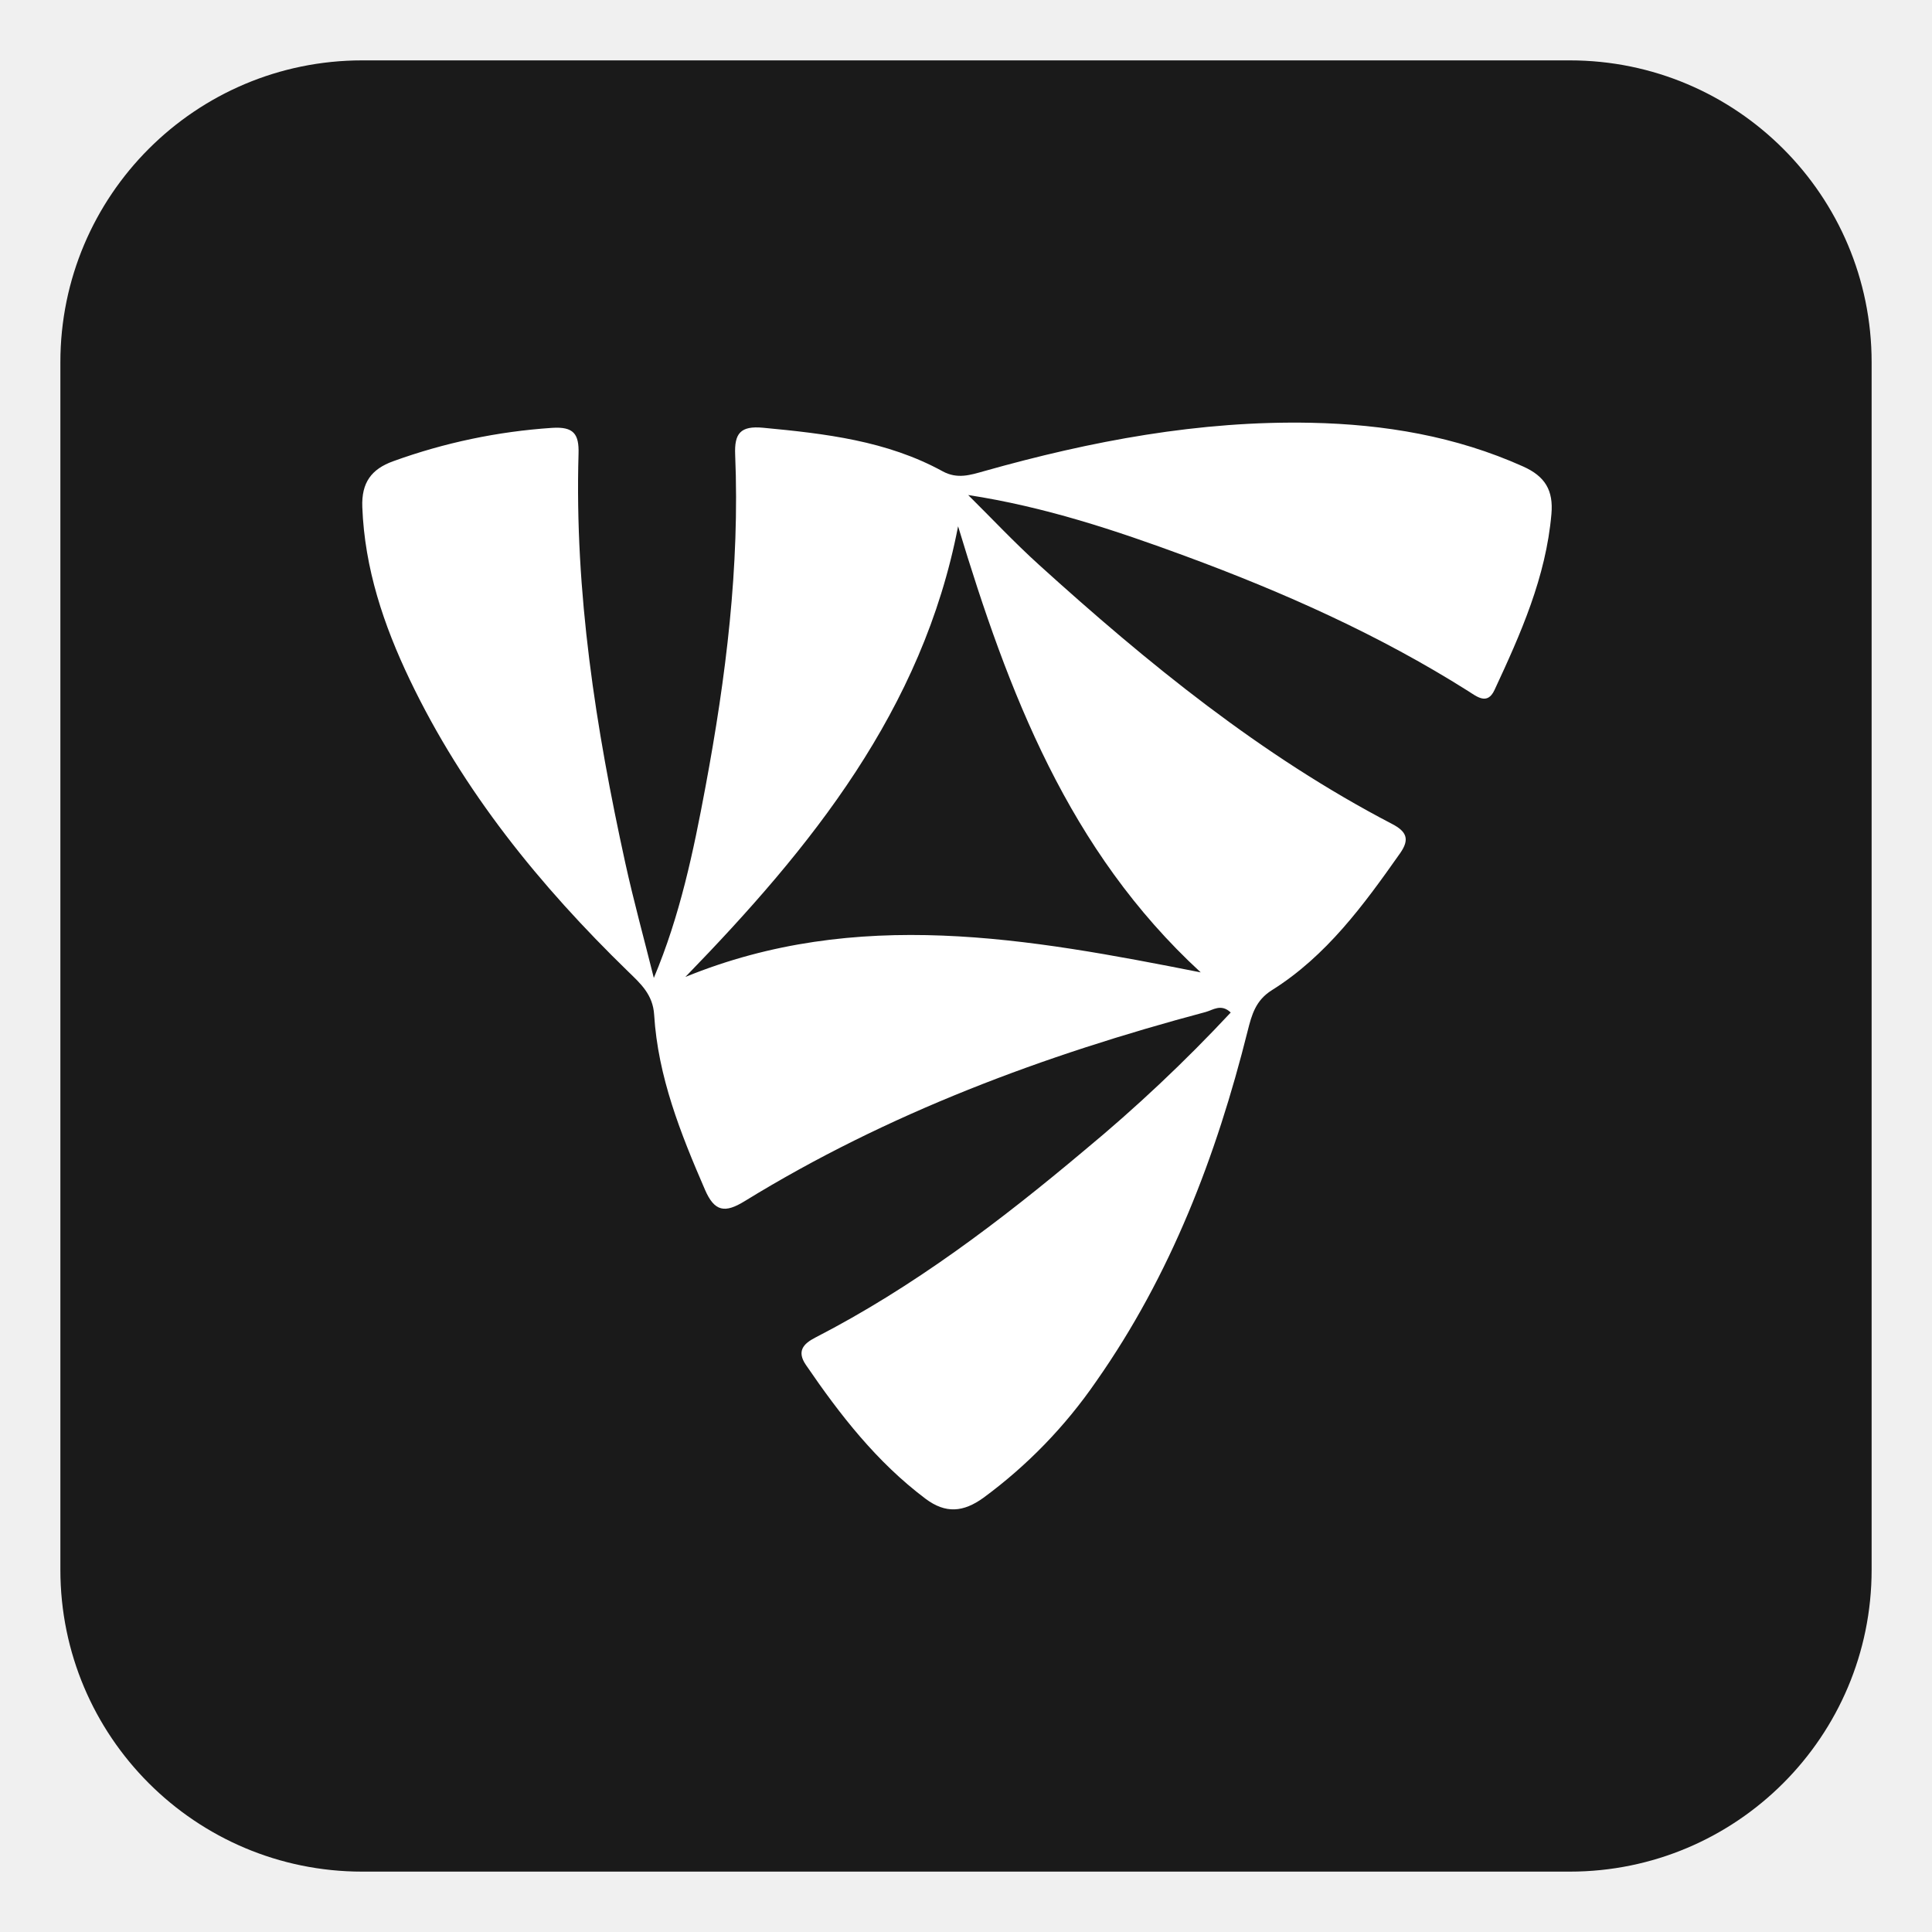
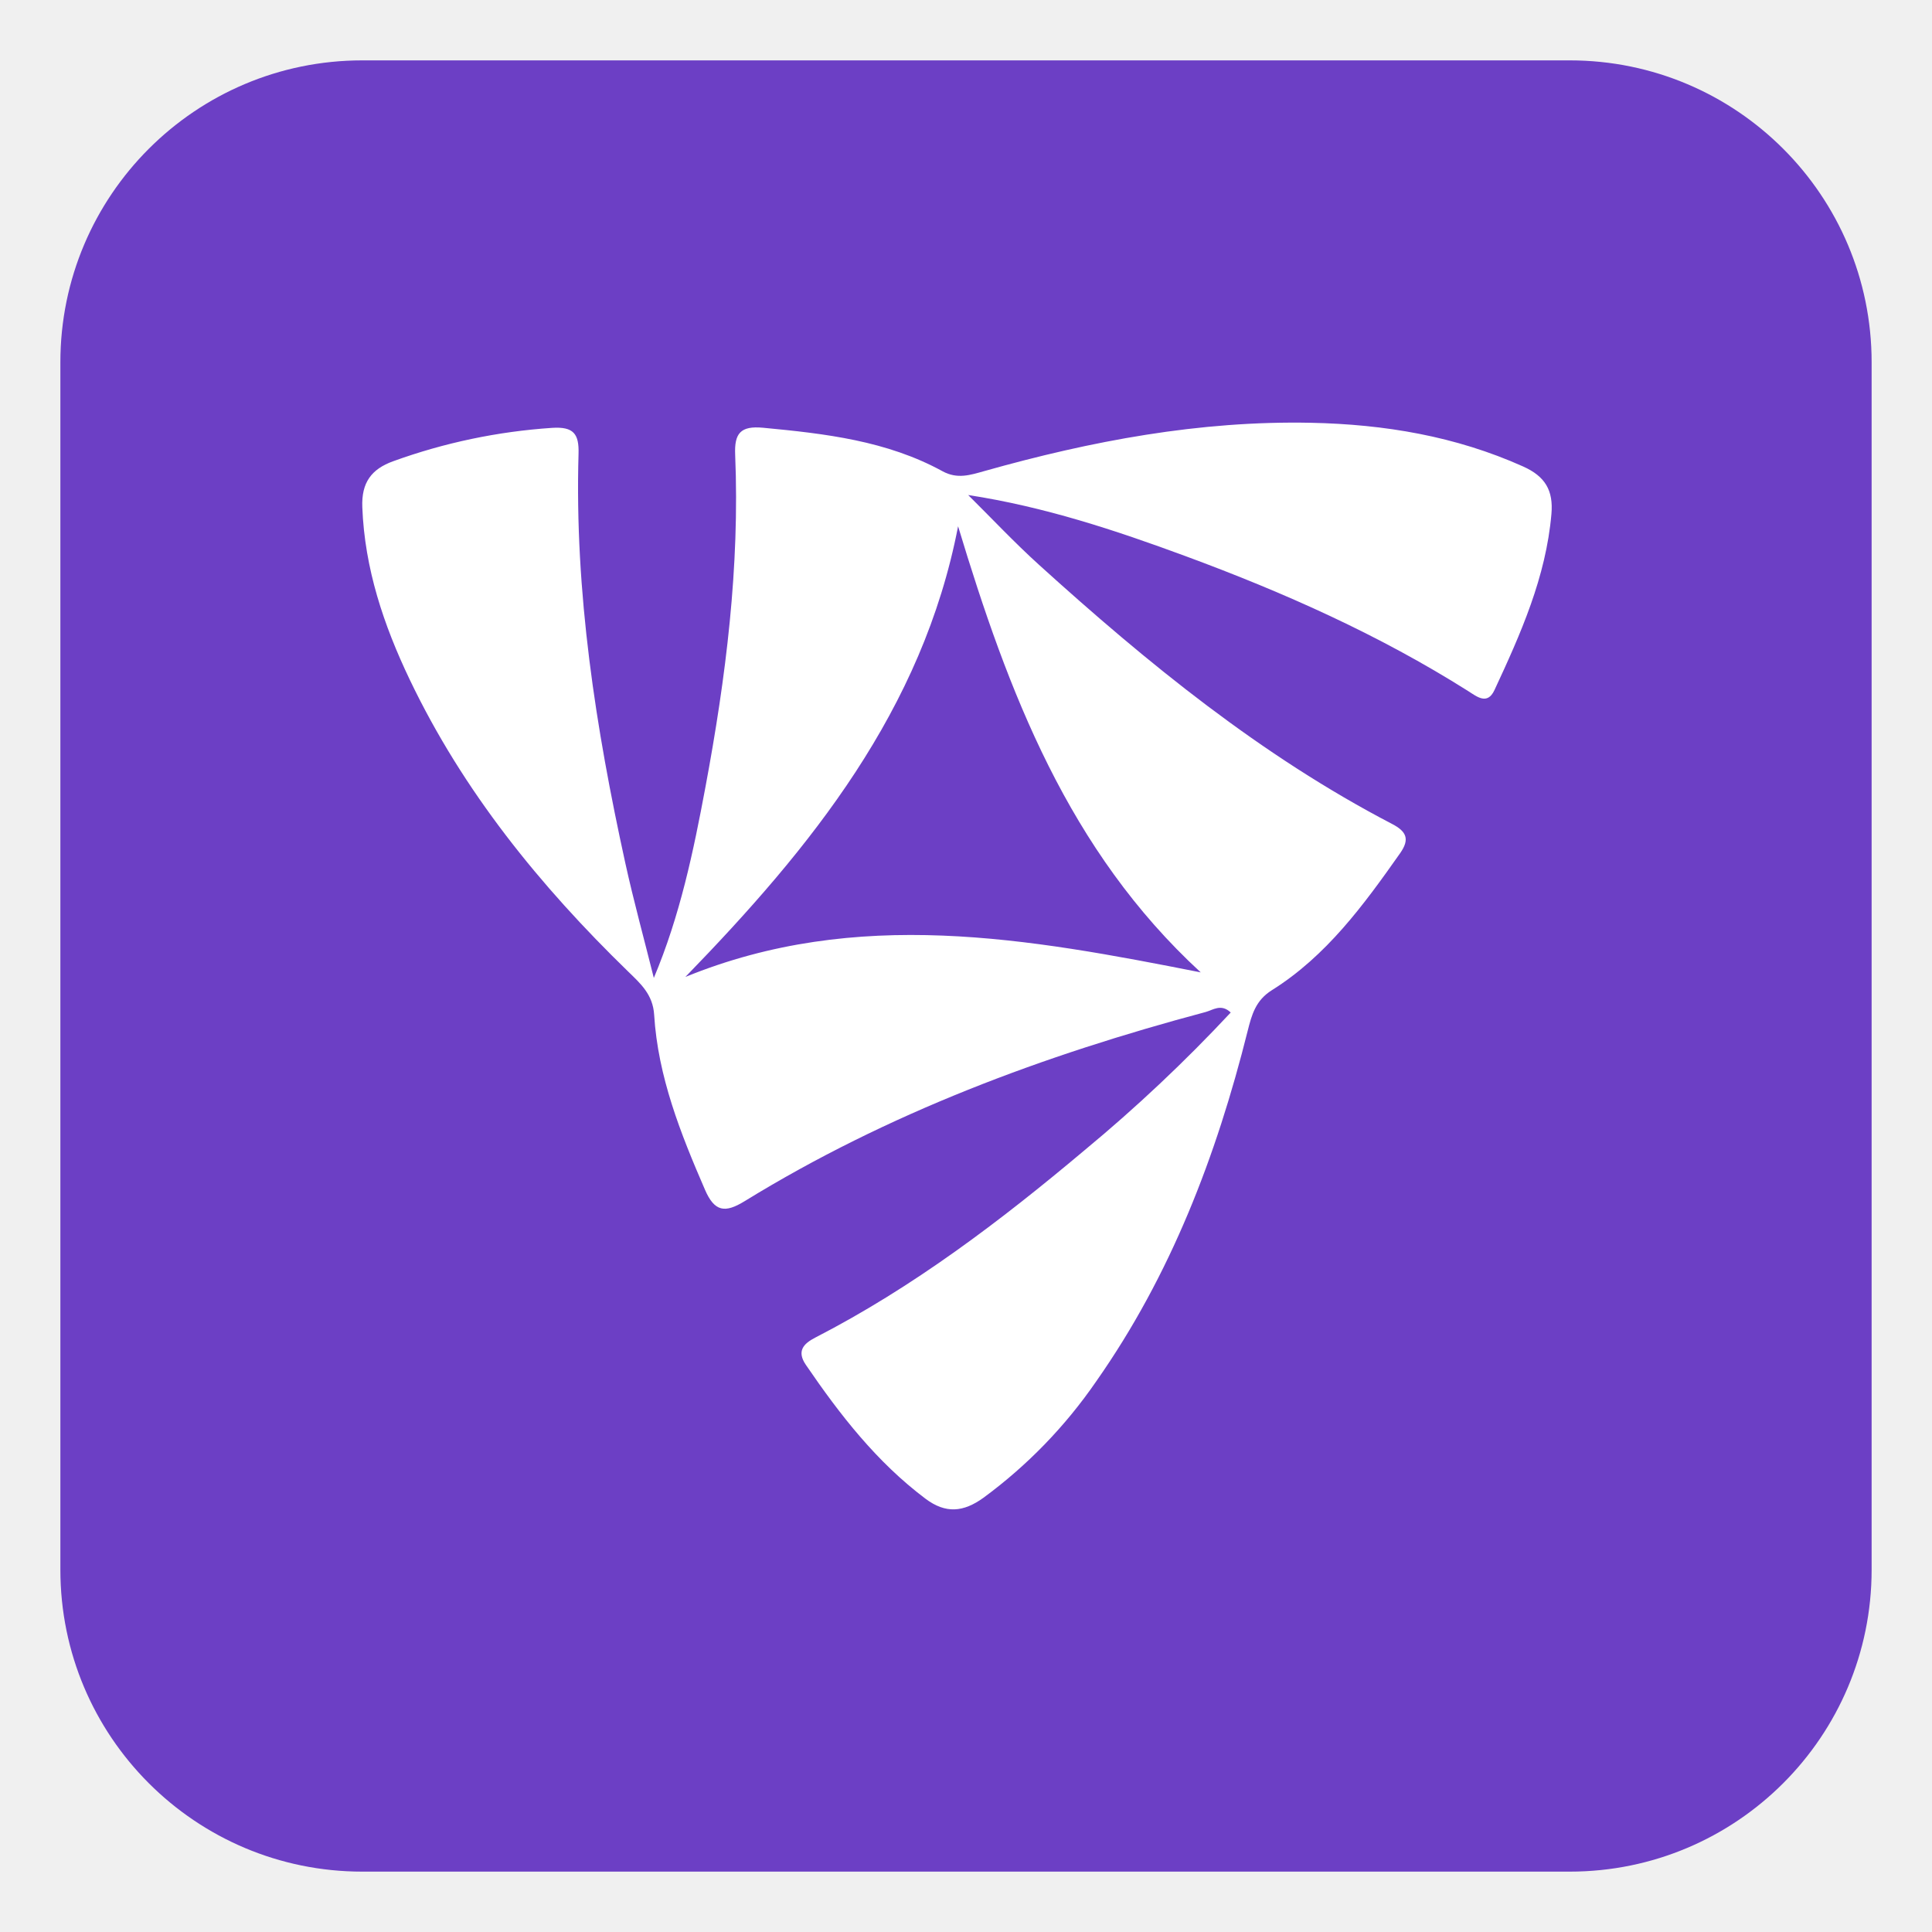
<svg xmlns="http://www.w3.org/2000/svg" viewBox="0 0 128 128" width="128" height="128">
-   <rect x="4" y="4" width="120" height="120" rx="20" ry="20" fill="#1a1a1a" />
+   <rect x="4" y="4" width="120" height="120" rx="20" ry="20" fill="#6C3FC5" />
  <g transform="translate(24, 28) scale(1.8)">
    <path d="M10.732 20.439C11.698 18.144 12.19 15.783 12.632 13.413C13.387 9.373 13.897 5.306 13.726 1.184C13.693 0.4 13.914 0.109 14.758 0.189C17.042 0.405 19.307 0.666 21.361 1.791C21.905 2.088 22.382 1.929 22.902 1.782C26.833 0.674 30.819 -0.078 34.925 0.006C37.624 0.062 40.241 0.498 42.73 1.615C43.544 1.98 43.845 2.499 43.77 3.363C43.568 5.688 42.639 7.771 41.674 9.843C41.41 10.409 41.027 10.084 40.701 9.878C37.426 7.809 33.909 6.244 30.286 4.908C27.715 3.96 25.114 3.096 22.302 2.665C23.17 3.524 24.007 4.417 24.911 5.235C28.913 8.86 33.084 12.261 37.904 14.771C38.436 15.048 38.565 15.332 38.2 15.85C36.86 17.753 35.489 19.632 33.478 20.892C32.881 21.267 32.738 21.799 32.589 22.391C31.437 26.994 29.762 31.375 27.015 35.288C25.881 36.938 24.478 38.387 22.864 39.573C22.129 40.104 21.475 40.167 20.73 39.607C18.934 38.257 17.583 36.518 16.331 34.685C15.986 34.181 16.231 33.906 16.673 33.678C20.283 31.821 23.491 29.384 26.582 26.784C28.484 25.211 30.282 23.517 31.966 21.712C31.611 21.374 31.307 21.623 31.041 21.694C25.084 23.282 19.346 25.414 14.071 28.658C13.35 29.102 12.966 29.046 12.615 28.235C11.717 26.164 10.884 24.074 10.744 21.795C10.698 21.048 10.242 20.646 9.787 20.204C6.539 17.048 3.715 13.573 1.749 9.462C0.789 7.454 0.088 5.371 0.002 3.109C-0.032 2.212 0.332 1.711 1.142 1.42C3.022 0.739 4.99 0.326 6.985 0.193C7.786 0.14 7.982 0.422 7.961 1.144C7.813 6.244 8.593 11.241 9.68 16.2C9.992 17.622 10.38 19.026 10.732 20.439ZM21.931 3.815C20.624 10.582 16.52 15.639 11.893 20.403C18.21 17.824 24.507 18.98 30.862 20.235C25.986 15.748 23.776 9.918 21.931 3.815Z" fill="white" />
  </g>
</svg>
